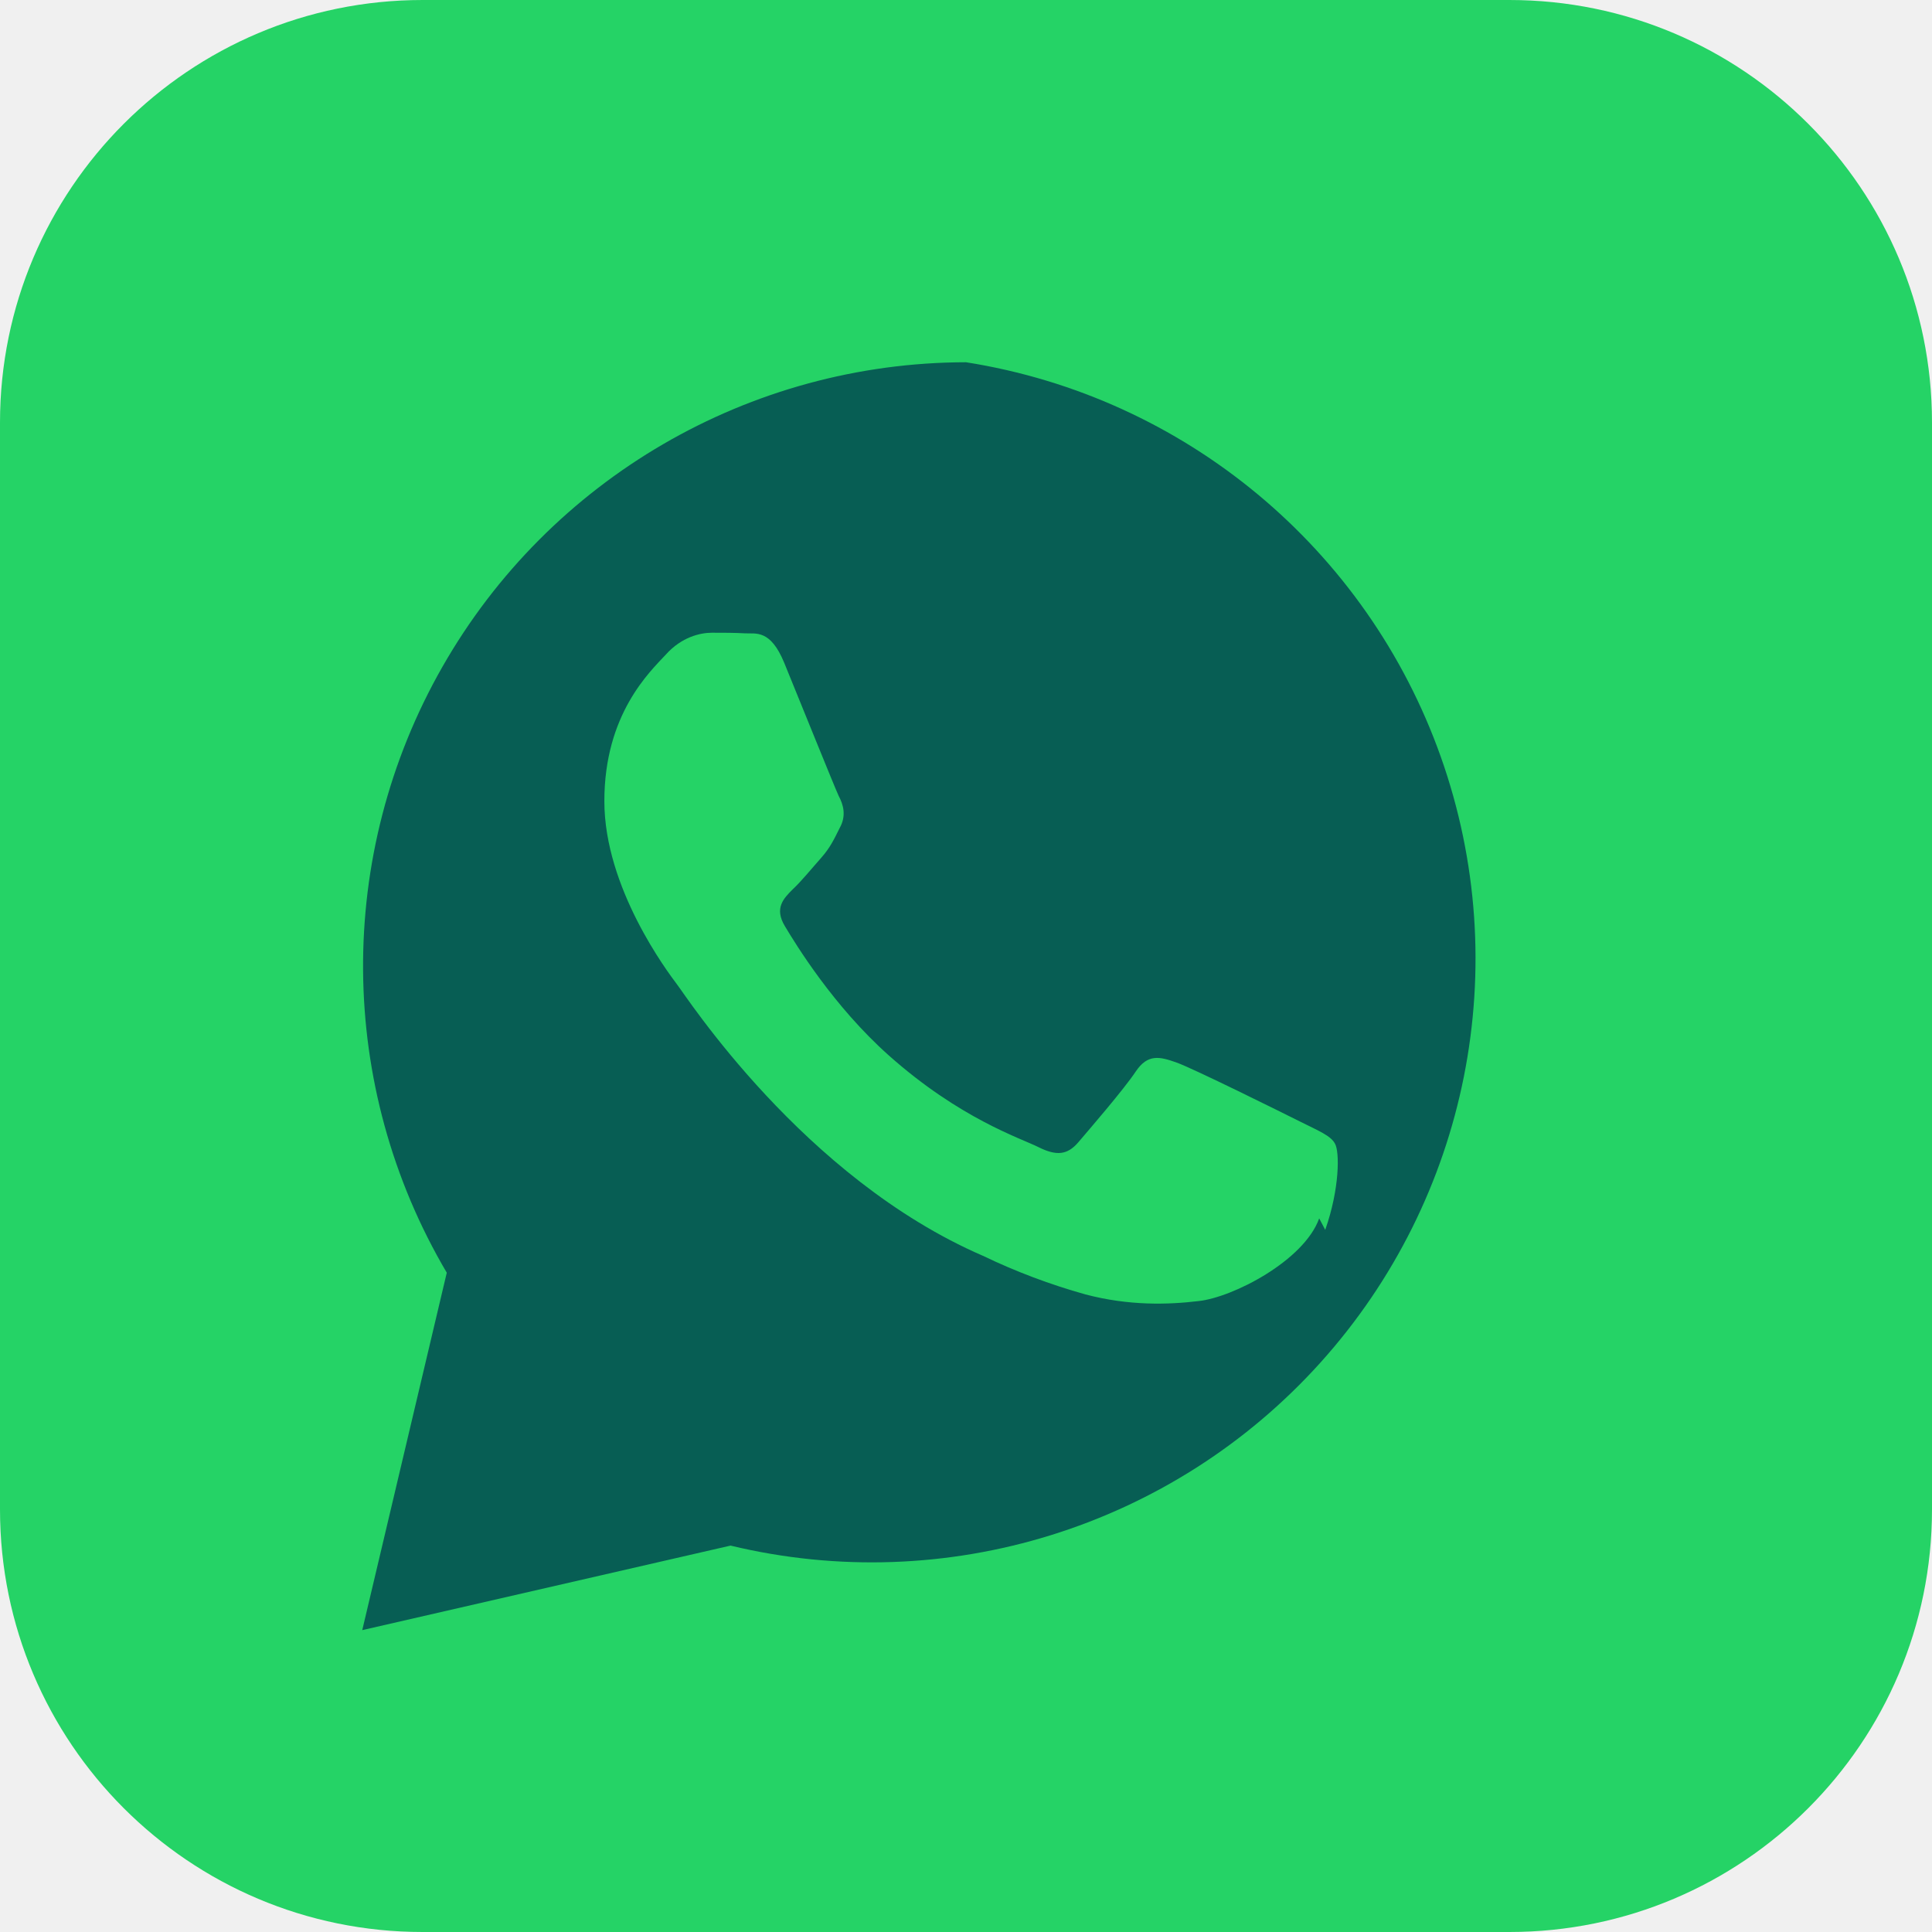
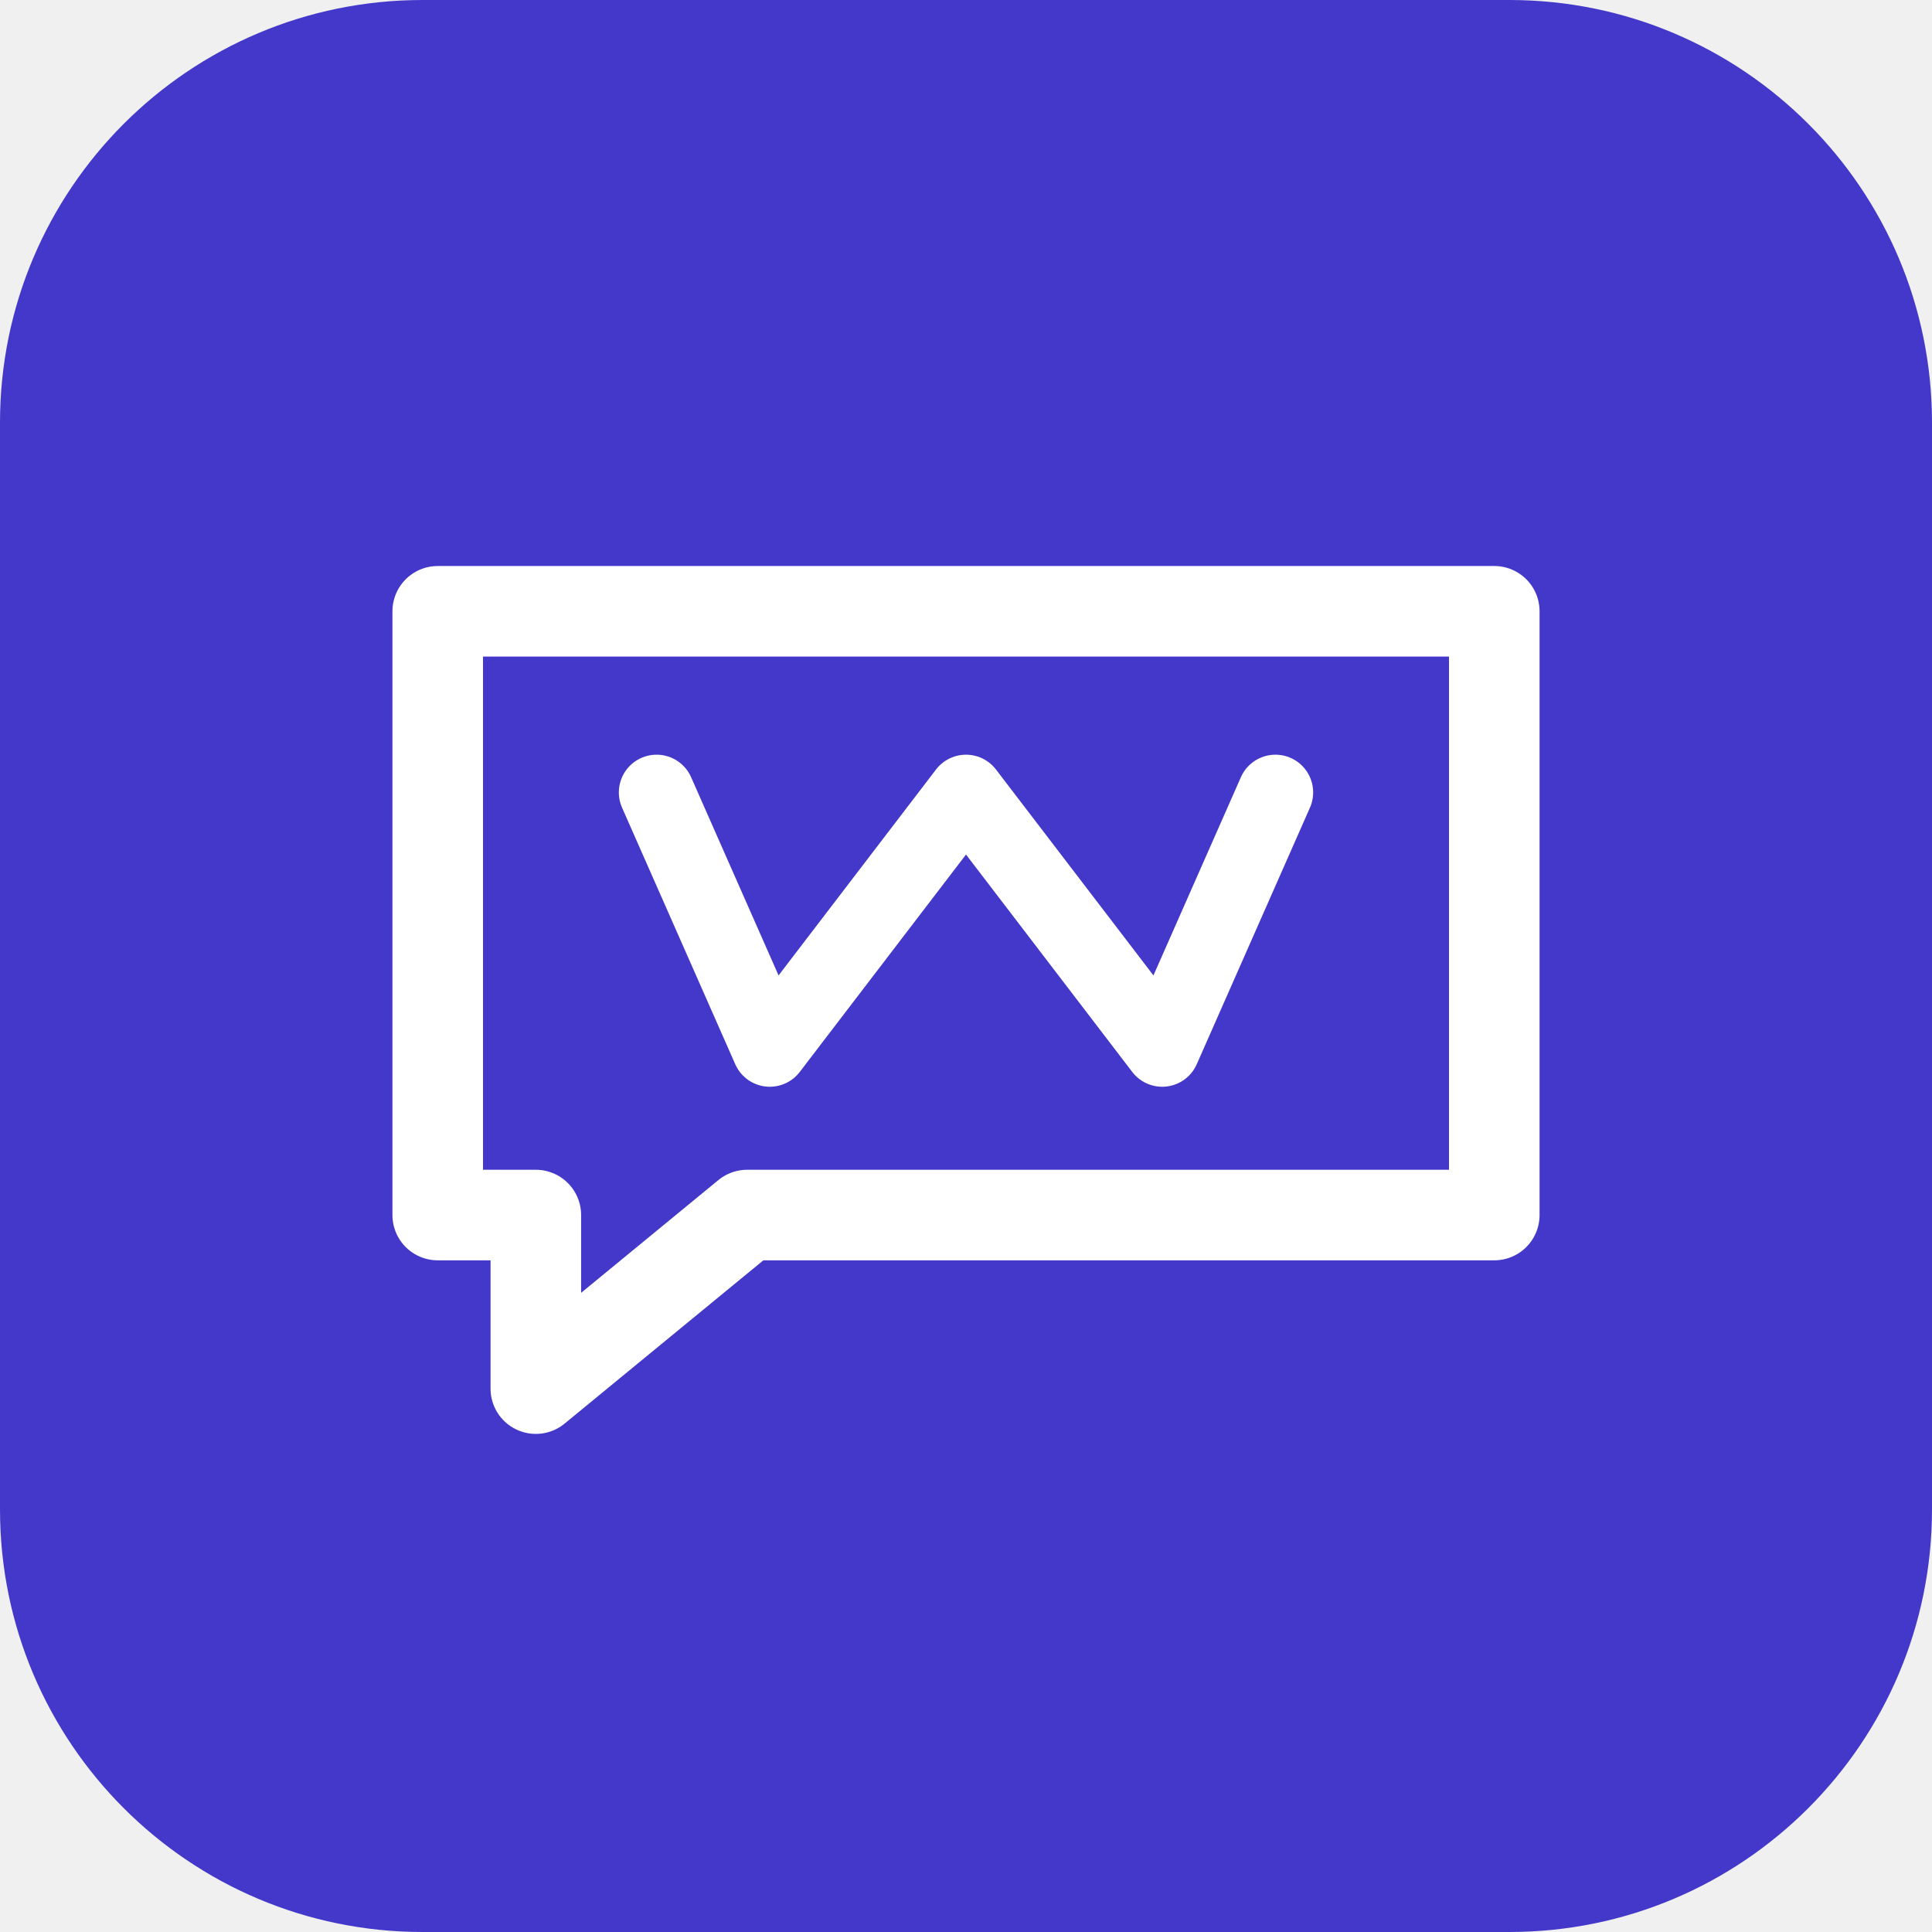
- <svg xmlns="http://www.w3.org/2000/svg" width="64" height="64" viewBox="0 0 64 64" role="img" aria-label="waplugin">
-   <rect width="64" height="64" rx="14" fill="#25d366" />
-   <path d="M32 12a20 20 0 0 0-17.2 30.16L12 54l12.2-2.8A20 20 0 1 0 32 12Zm11.7 28.36c-.5 1.4-2.86 2.62-4 2.74-1 .12-2.3.16-3.74-.22a20.7 20.7 0 0 1-3.4-1.28c-5.96-2.58-9.84-8.62-10.14-9-.3-.4-2.4-3.18-2.4-6.06s1.5-4.28 2.04-4.86c.52-.58 1.14-.72 1.52-.72.38 0 .76 0 1.1.02.36.02.84-.14 1.3.98.5 1.22 1.66 4.1 1.8 4.4.16.3.26.66.04 1.06-.2.4-.32.66-.62 1-.32.36-.66.78-.94 1.04-.3.3-.62.62-.26 1.22.36.6 1.6 2.64 3.44 4.28 2.36 2.1 4.36 2.74 4.96 3.04.6.3.96.26 1.32-.16.34-.4 1.5-1.74 1.9-2.34.4-.6.8-.5 1.36-.3.56.2 3.5 1.66 4.1 1.96.6.3 1 .46 1.14.72.16.26.16 1.5-.32 2.86Z" fill="#075e54" />
+ <svg xmlns="http://www.w3.org/2000/svg" width="256" height="256" viewBox="0 0 256 256" role="img" aria-label="waplugin">
+   <rect width="256" height="256" rx="56" fill="#4338ca" />
+   <path d="M58 81h140v80H99l-28 23v-23H58z" fill="none" stroke="#ffffff" stroke-width="12" stroke-linejoin="round" />
+   <path d="m87 105 15 34 26-34 26 34 15-34" fill="none" stroke="#ffffff" stroke-width="10" stroke-linecap="round" stroke-linejoin="round" />
</svg>
